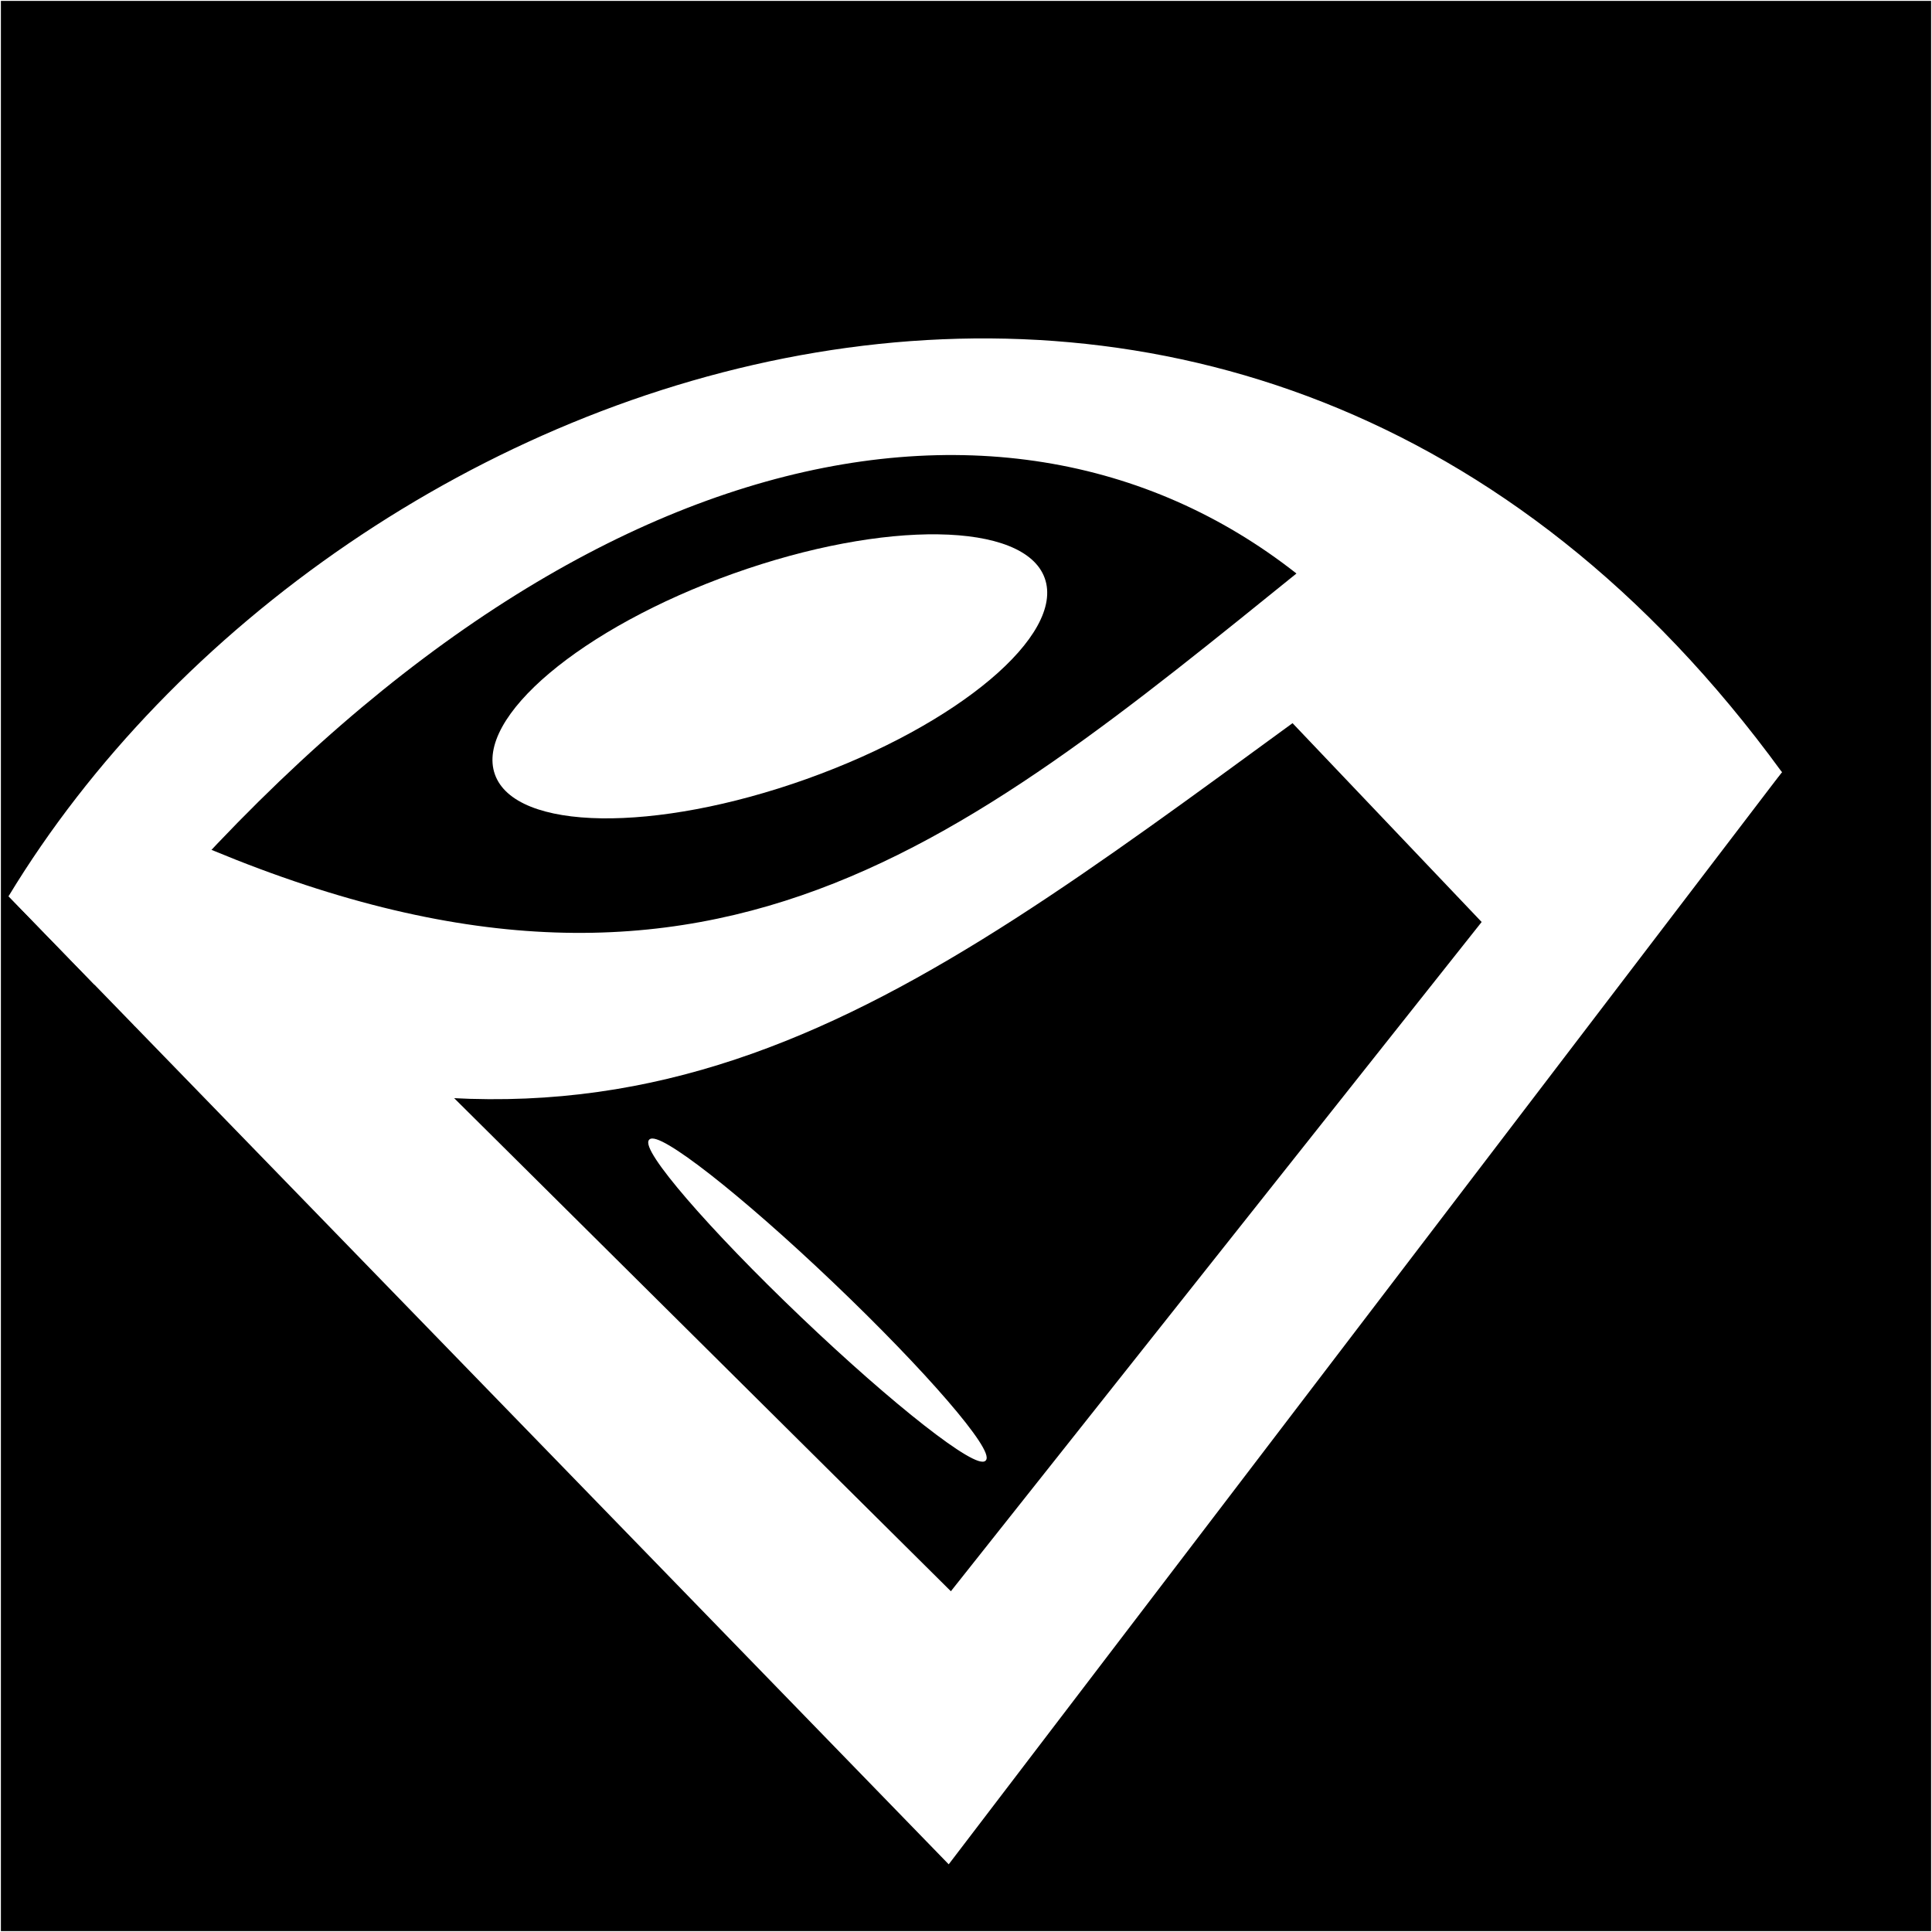
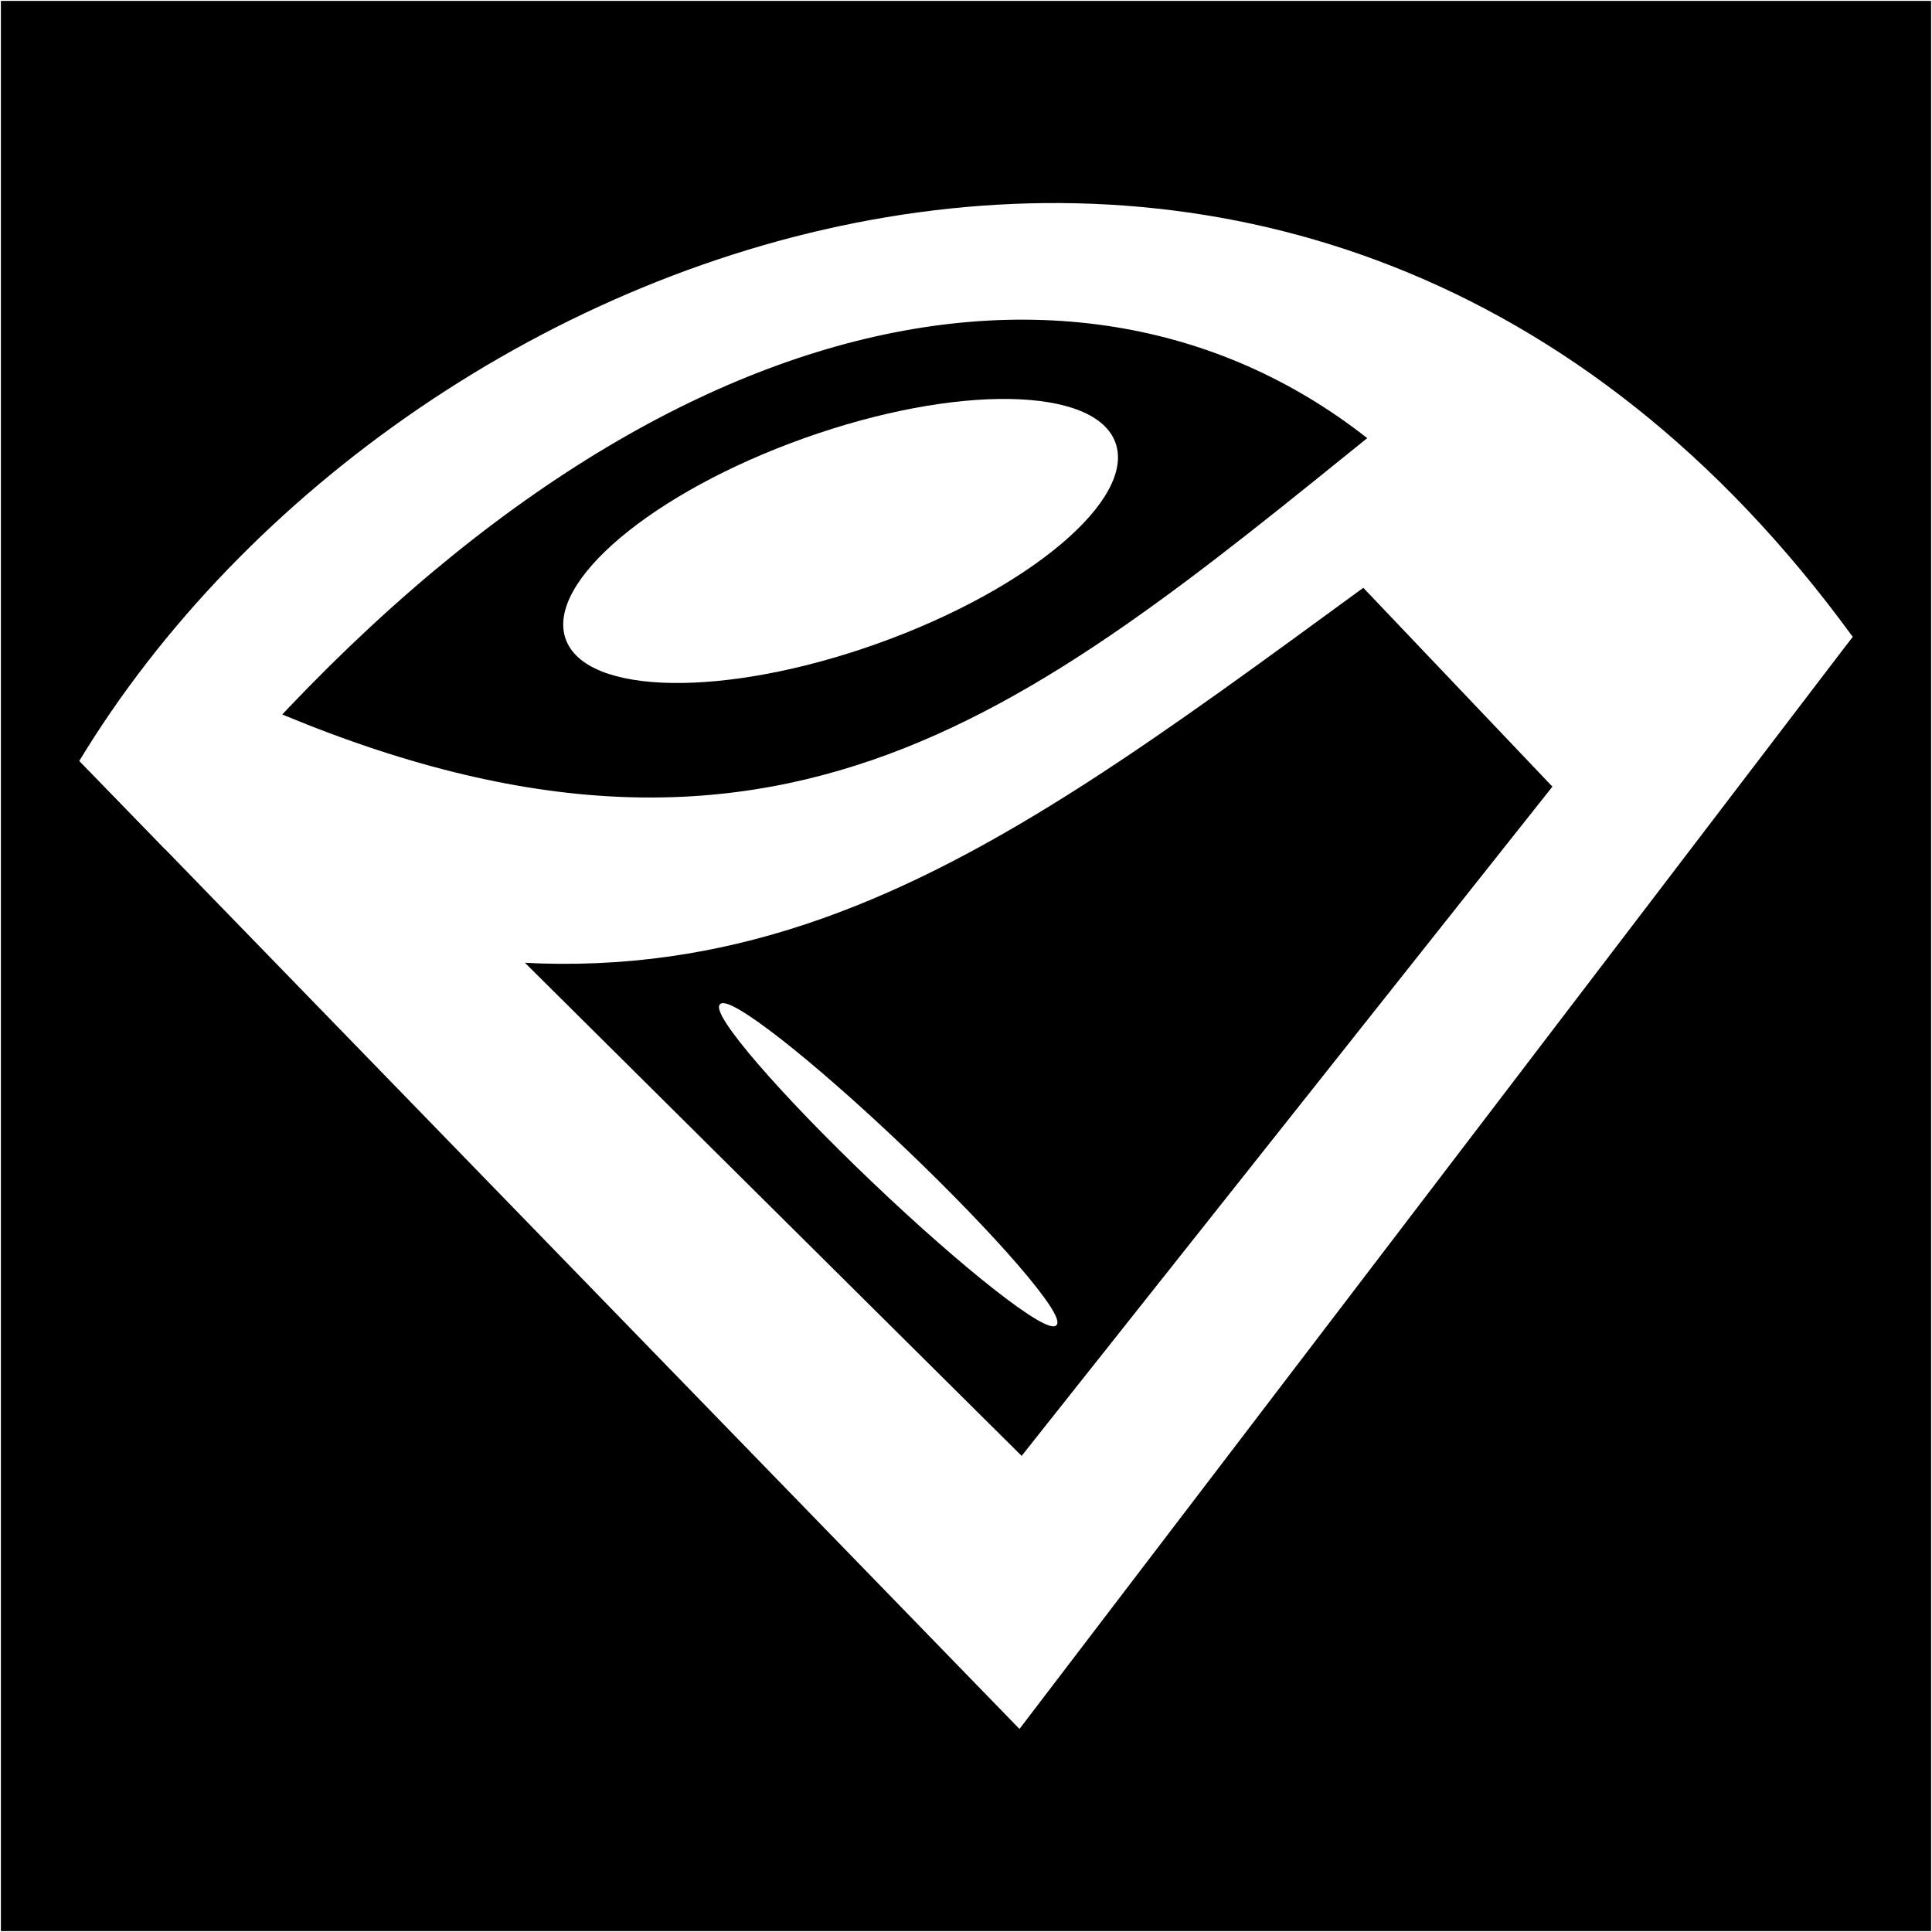
<svg xmlns="http://www.w3.org/2000/svg" id="SVGRoot" width="1080" height="1080" version="1.1" viewBox="0 0 1080 1080">
+   <defs id="defs12" />
  <rect id="rect4521" width="1080" height="1080" x="0" y="0" fill="#000" stroke="#fff" stroke-opacity="1" />
-   <path style="fill:#fff;stroke:none;stroke-width:1;stroke-linecap:butt;stroke-linejoin:miter;stroke-opacity:1" id="path1377" d="M 78.039,439.325 4.785,500.995 530.336,1042.165 996.102,431.647 937.166,378.074 531.545,889.52 Z" />
-   <path id="path826" d="M 90.805,463.11 75.063,573.361 C 353.803,679.121 501.416,565.705 722.538,404.255 L 882.821,572.776 921.774,522.385 729.605,316.652 C 532.477,475.817 388.798,599.016 90.805,463.11 Z" style="fill:#fff;stroke:none;stroke-width:1;stroke-linecap:butt;stroke-linejoin:miter;stroke-opacity:1" />
-   <path style="fill:#fff;stroke:none;stroke-width:1;stroke-linecap:butt;stroke-linejoin:miter;stroke-opacity:1" id="path1371" d="M 4.785,500.995 52.878,550.516 C 295.496,246.912 557.745,189.233 724.802,320.654 L 921.774,522.385 996.102,431.647 C 694.148,16.839 188.465,197.787 4.785,500.995 Z" />
-   <ellipse style="opacity:1;fill:#fff;fill-opacity:1;stroke:none;stroke-width:3.78;stroke-miterlimit:4;stroke-dasharray:none;stroke-opacity:1" id="path828" cx="278.229" cy="500.723" rx="163.173" ry="60.955" transform="rotate(-19.64042)" />
-   <path style="fill:#fff;fill-opacity:1;stroke:#fff;stroke-width:1px;stroke-linecap:butt;stroke-linejoin:miter;stroke-opacity:1" id="path836" d="m 328.851,659.029 c 4.839,-5.074 50.738,30.839 102.454,80.162 51.716,49.323 89.76,93.471 84.921,98.545 -4.839,5.074 -50.738,-30.839 -102.454,-80.162 -51.716,-49.323 -89.76,-93.471 -84.921,-98.545 z" transform="translate(34.42142,-21.61345)" />
+   <g id="g19" transform="translate(39.55645,-75.66966)">
+     <path style="fill:#ffffff;stroke:none;stroke-width:1;stroke-linecap:butt;stroke-linejoin:miter;stroke-opacity:1" id="path1377" d="M 78.039,439.325 4.785,500.995 530.336,1042.165 996.102,431.647 937.166,378.074 531.545,889.52 Z" />
+     <path id="path826" d="M 90.805,463.11 75.063,573.361 C 353.803,679.121 501.416,565.705 722.538,404.255 L 882.821,572.776 921.774,522.385 729.605,316.652 C 532.477,475.817 388.798,599.016 90.805,463.11 Z" style="fill:#ffffff;stroke:none;stroke-width:1;stroke-linecap:butt;stroke-linejoin:miter;stroke-opacity:1" />
+     <path style="fill:#ffffff;stroke:none;stroke-width:1;stroke-linecap:butt;stroke-linejoin:miter;stroke-opacity:1" id="path1371" d="M 4.785,500.995 52.878,550.516 C 295.496,246.912 557.745,189.233 724.802,320.654 L 921.774,522.385 996.102,431.647 C 694.148,16.839 188.465,197.787 4.785,500.995 Z" />
+     <ellipse style="opacity:1;fill:#ffffff;fill-opacity:1;stroke:none;stroke-width:3.78;stroke-miterlimit:4;stroke-dasharray:none;stroke-opacity:1" id="path828" cx="278.229" cy="500.723" rx="163.173" ry="60.955" transform="rotate(-19.64042)" />
+     <path style="fill:#ffffff;fill-opacity:1;stroke:#ffffff;stroke-width:1px;stroke-linecap:butt;stroke-linejoin:miter;stroke-opacity:1" id="path836" d="m 328.851,659.029 c 4.839,-5.074 50.738,30.839 102.454,80.162 51.716,49.323 89.76,93.471 84.921,98.545 -4.839,5.074 -50.738,-30.839 -102.454,-80.162 -51.716,-49.323 -89.76,-93.471 -84.921,-98.545 z" transform="translate(34.42142,-21.61345)" />
+   </g>
</svg>
